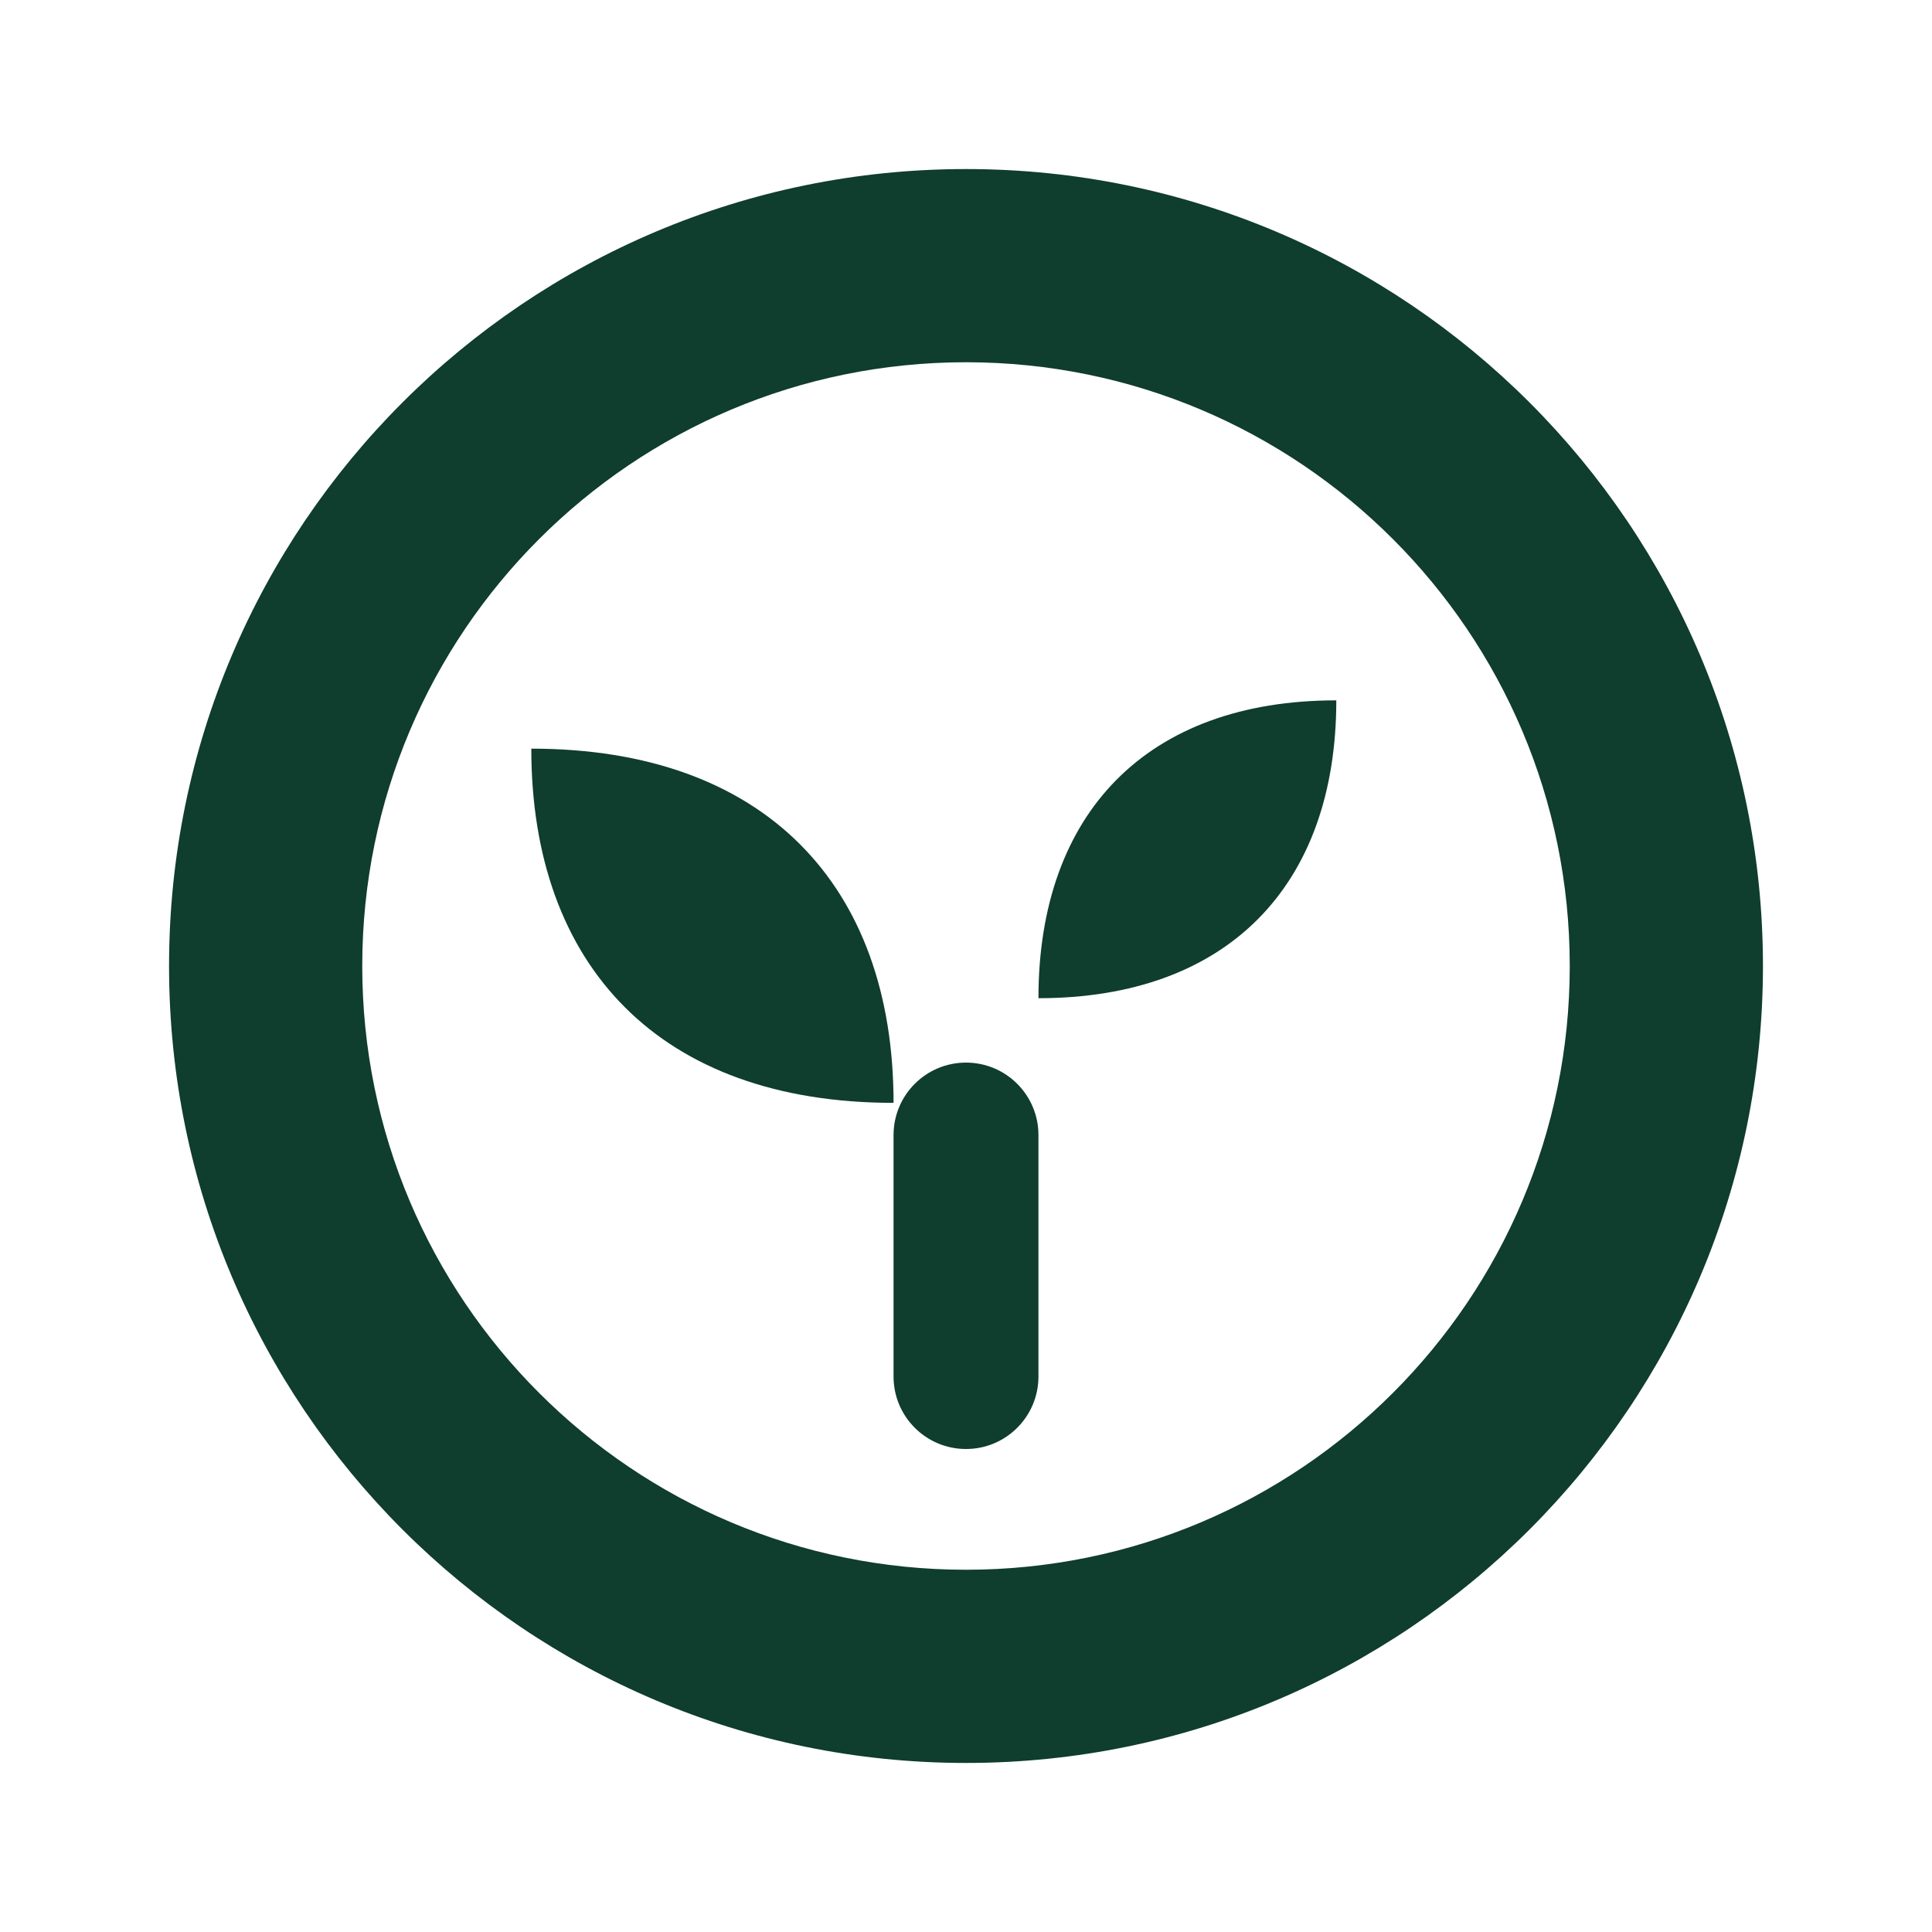
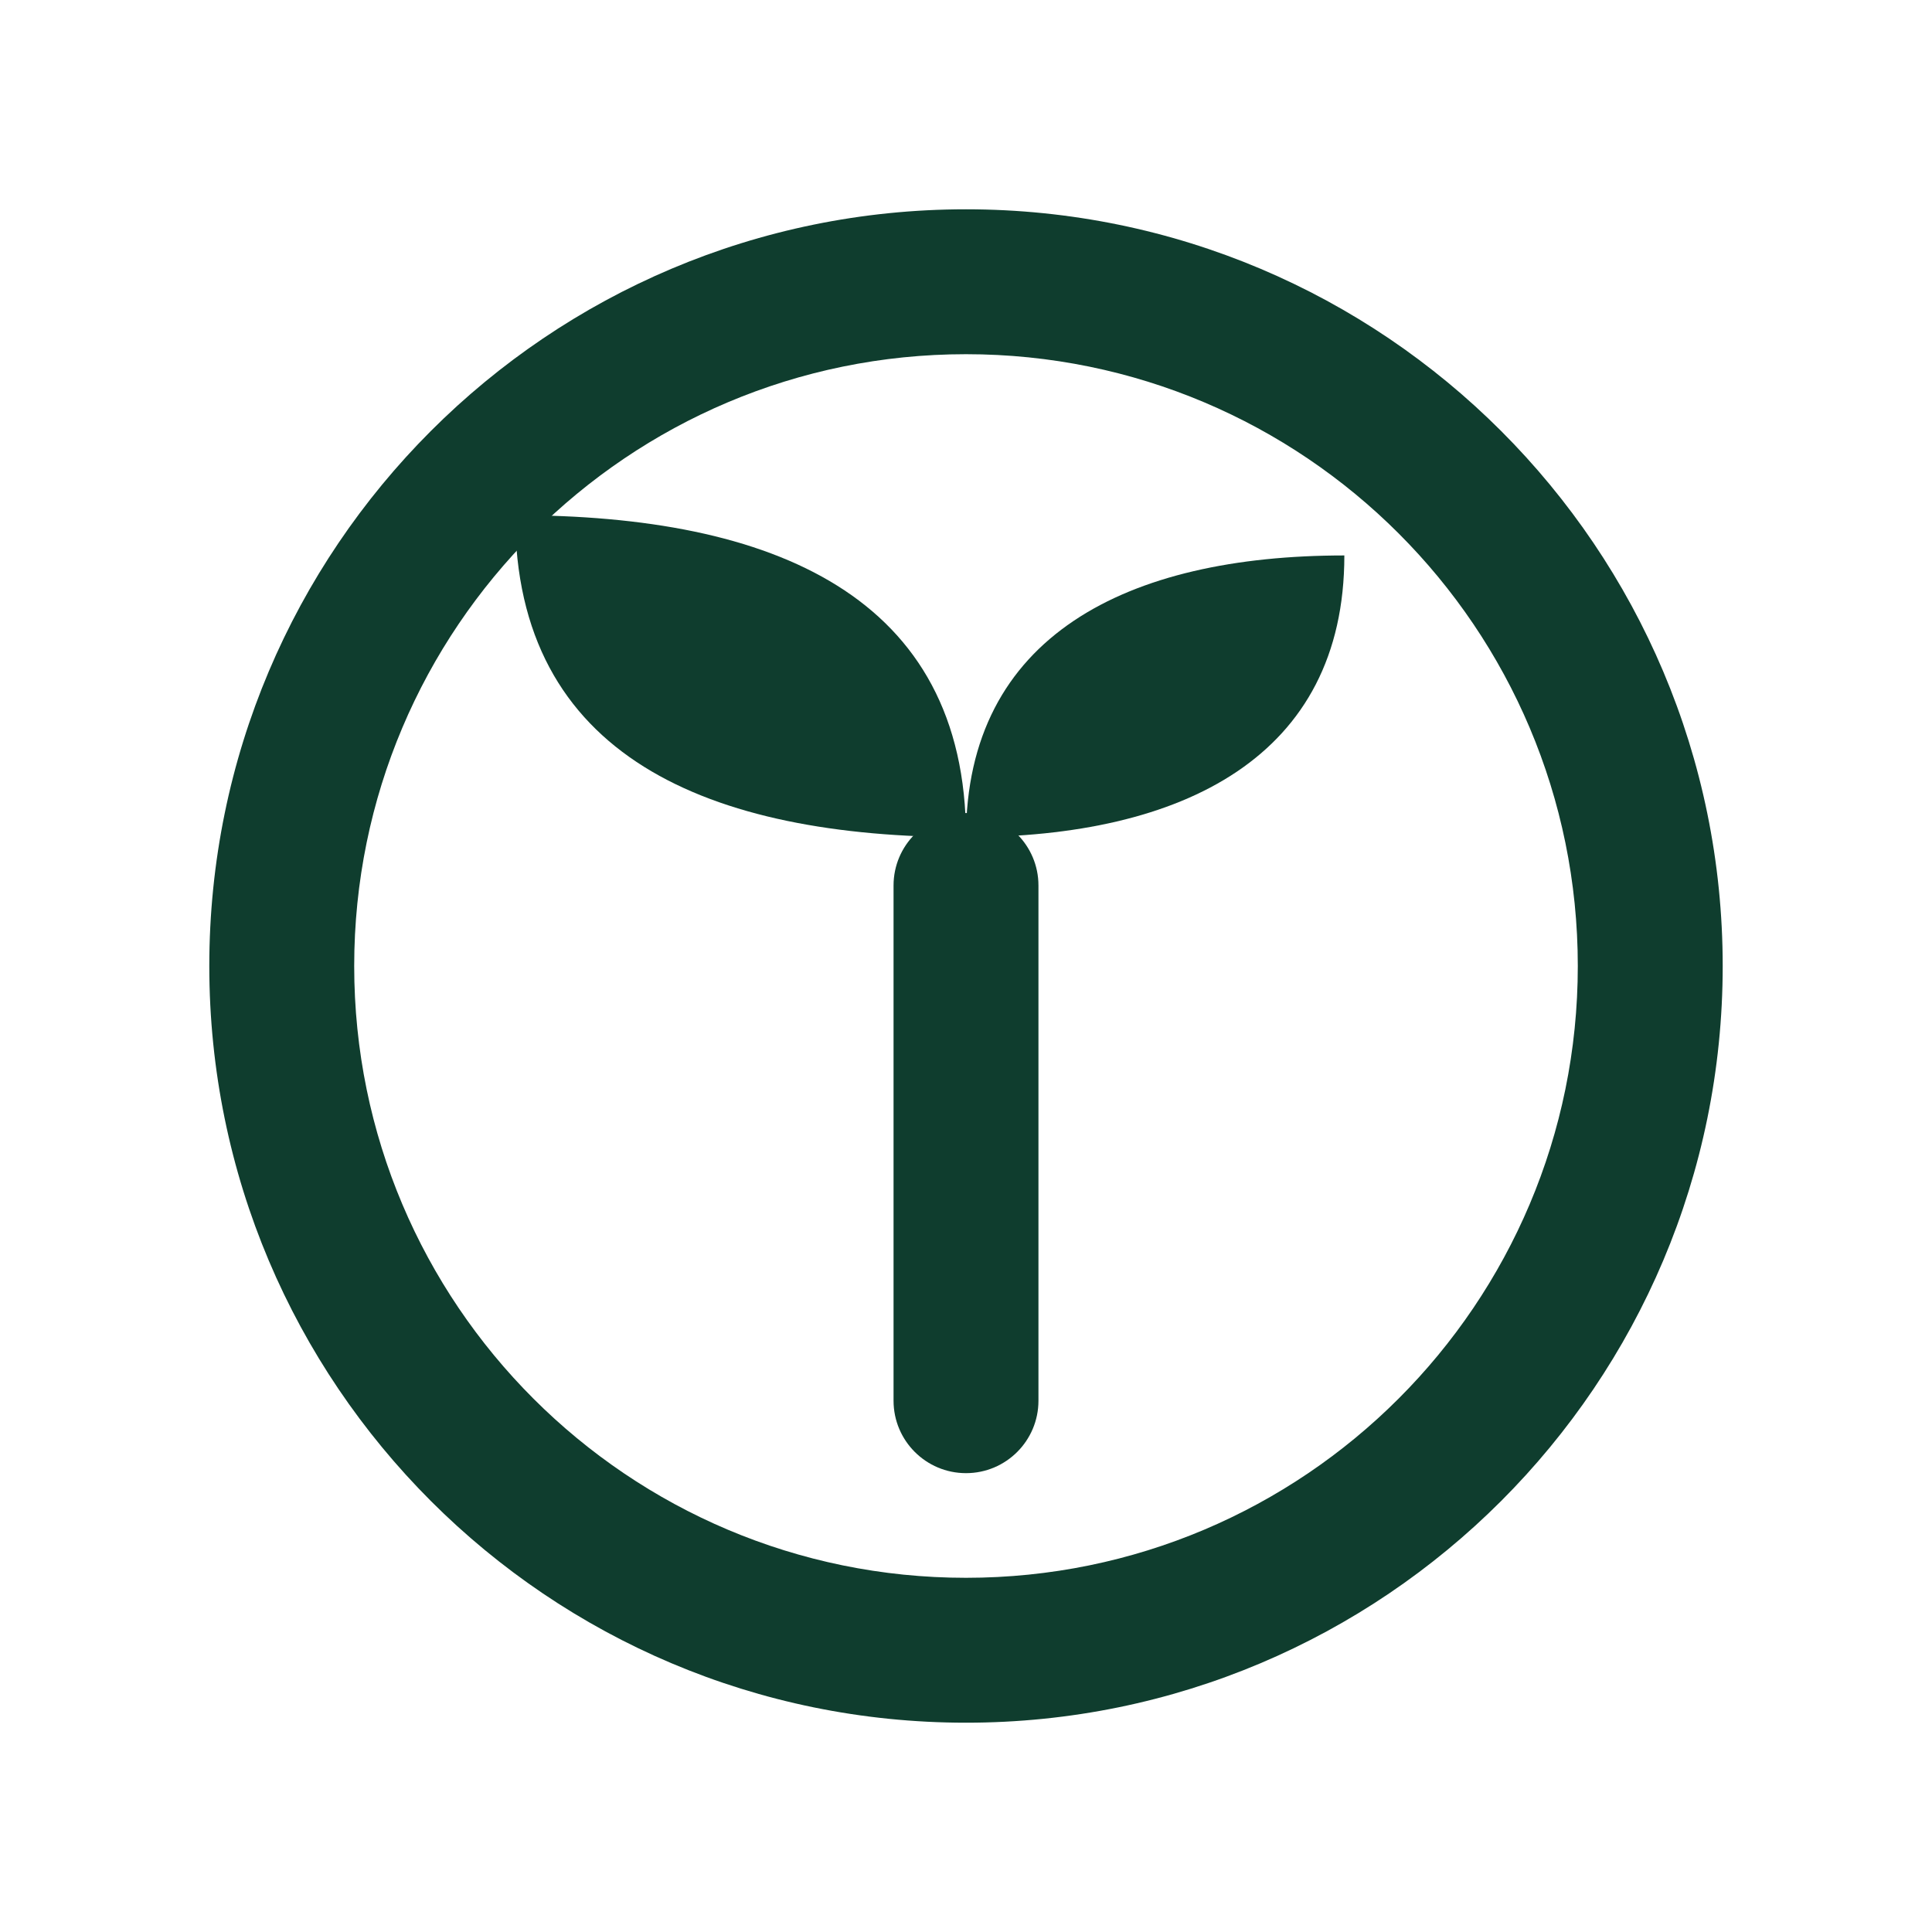
<svg xmlns="http://www.w3.org/2000/svg" width="24" height="24" viewBox="0 0 24 24" fill="none">
-   <path fill="#0F3D2E" fill-rule="evenodd" d="M12 2.1a9.9 9.9 0 1 0 0 19.8 9.9 9.9 0 0 0 0-19.8ZM12 4.5a7.5 7.5 0 1 1 0 15 7.5 7.5 0 0 1 0-15Z" />
-   <rect x="11.1" y="13.2" width="1.8" height="4.8" rx=".9" fill="#0F3D2E" />
-   <path fill="#0F3D2E" d="M11.1 13.7C11.1 11 9.5 9.3 6.6 9.3c0 2.7 1.6 4.4 4.5 4.4Z" />
-   <path fill="#0F3D2E" d="M12.9 12.4c0-2.3 1.35-3.7 3.7-3.7 0 2.3-1.35 3.7-3.7 3.7Z" />
+   <path fill="#0F3D2E" fill-rule="evenodd" d="M12 2.6a9.4 9.4 0 1 1 0 18.8 9.4 9.4 0 0 1 0-18.8Zm0 1.8a7.6 7.6 0 1 0 0 15.2 7.6 7.6 0 0 0 0-15.2Z" />
+   <path fill="#0F3D2E" d="M11.1 17.4V11a.9.9 0 0 1 1.8 0v6.4a.9.9 0 1 1-1.8 0Z" />
+   <path fill="#0F3D2E" fill-rule="evenodd" d="M12 10.4c0-3-2.4-4-5.6-4 0 3 2.4 4 5.6 4Z" />
+   <path fill="#0F3D2E" fill-rule="evenodd" d="M12 10.4c0-2.5 2-3.5 4.7-3.5 0 2.5-2 3.5-4.7 3.5Z" />
</svg>
